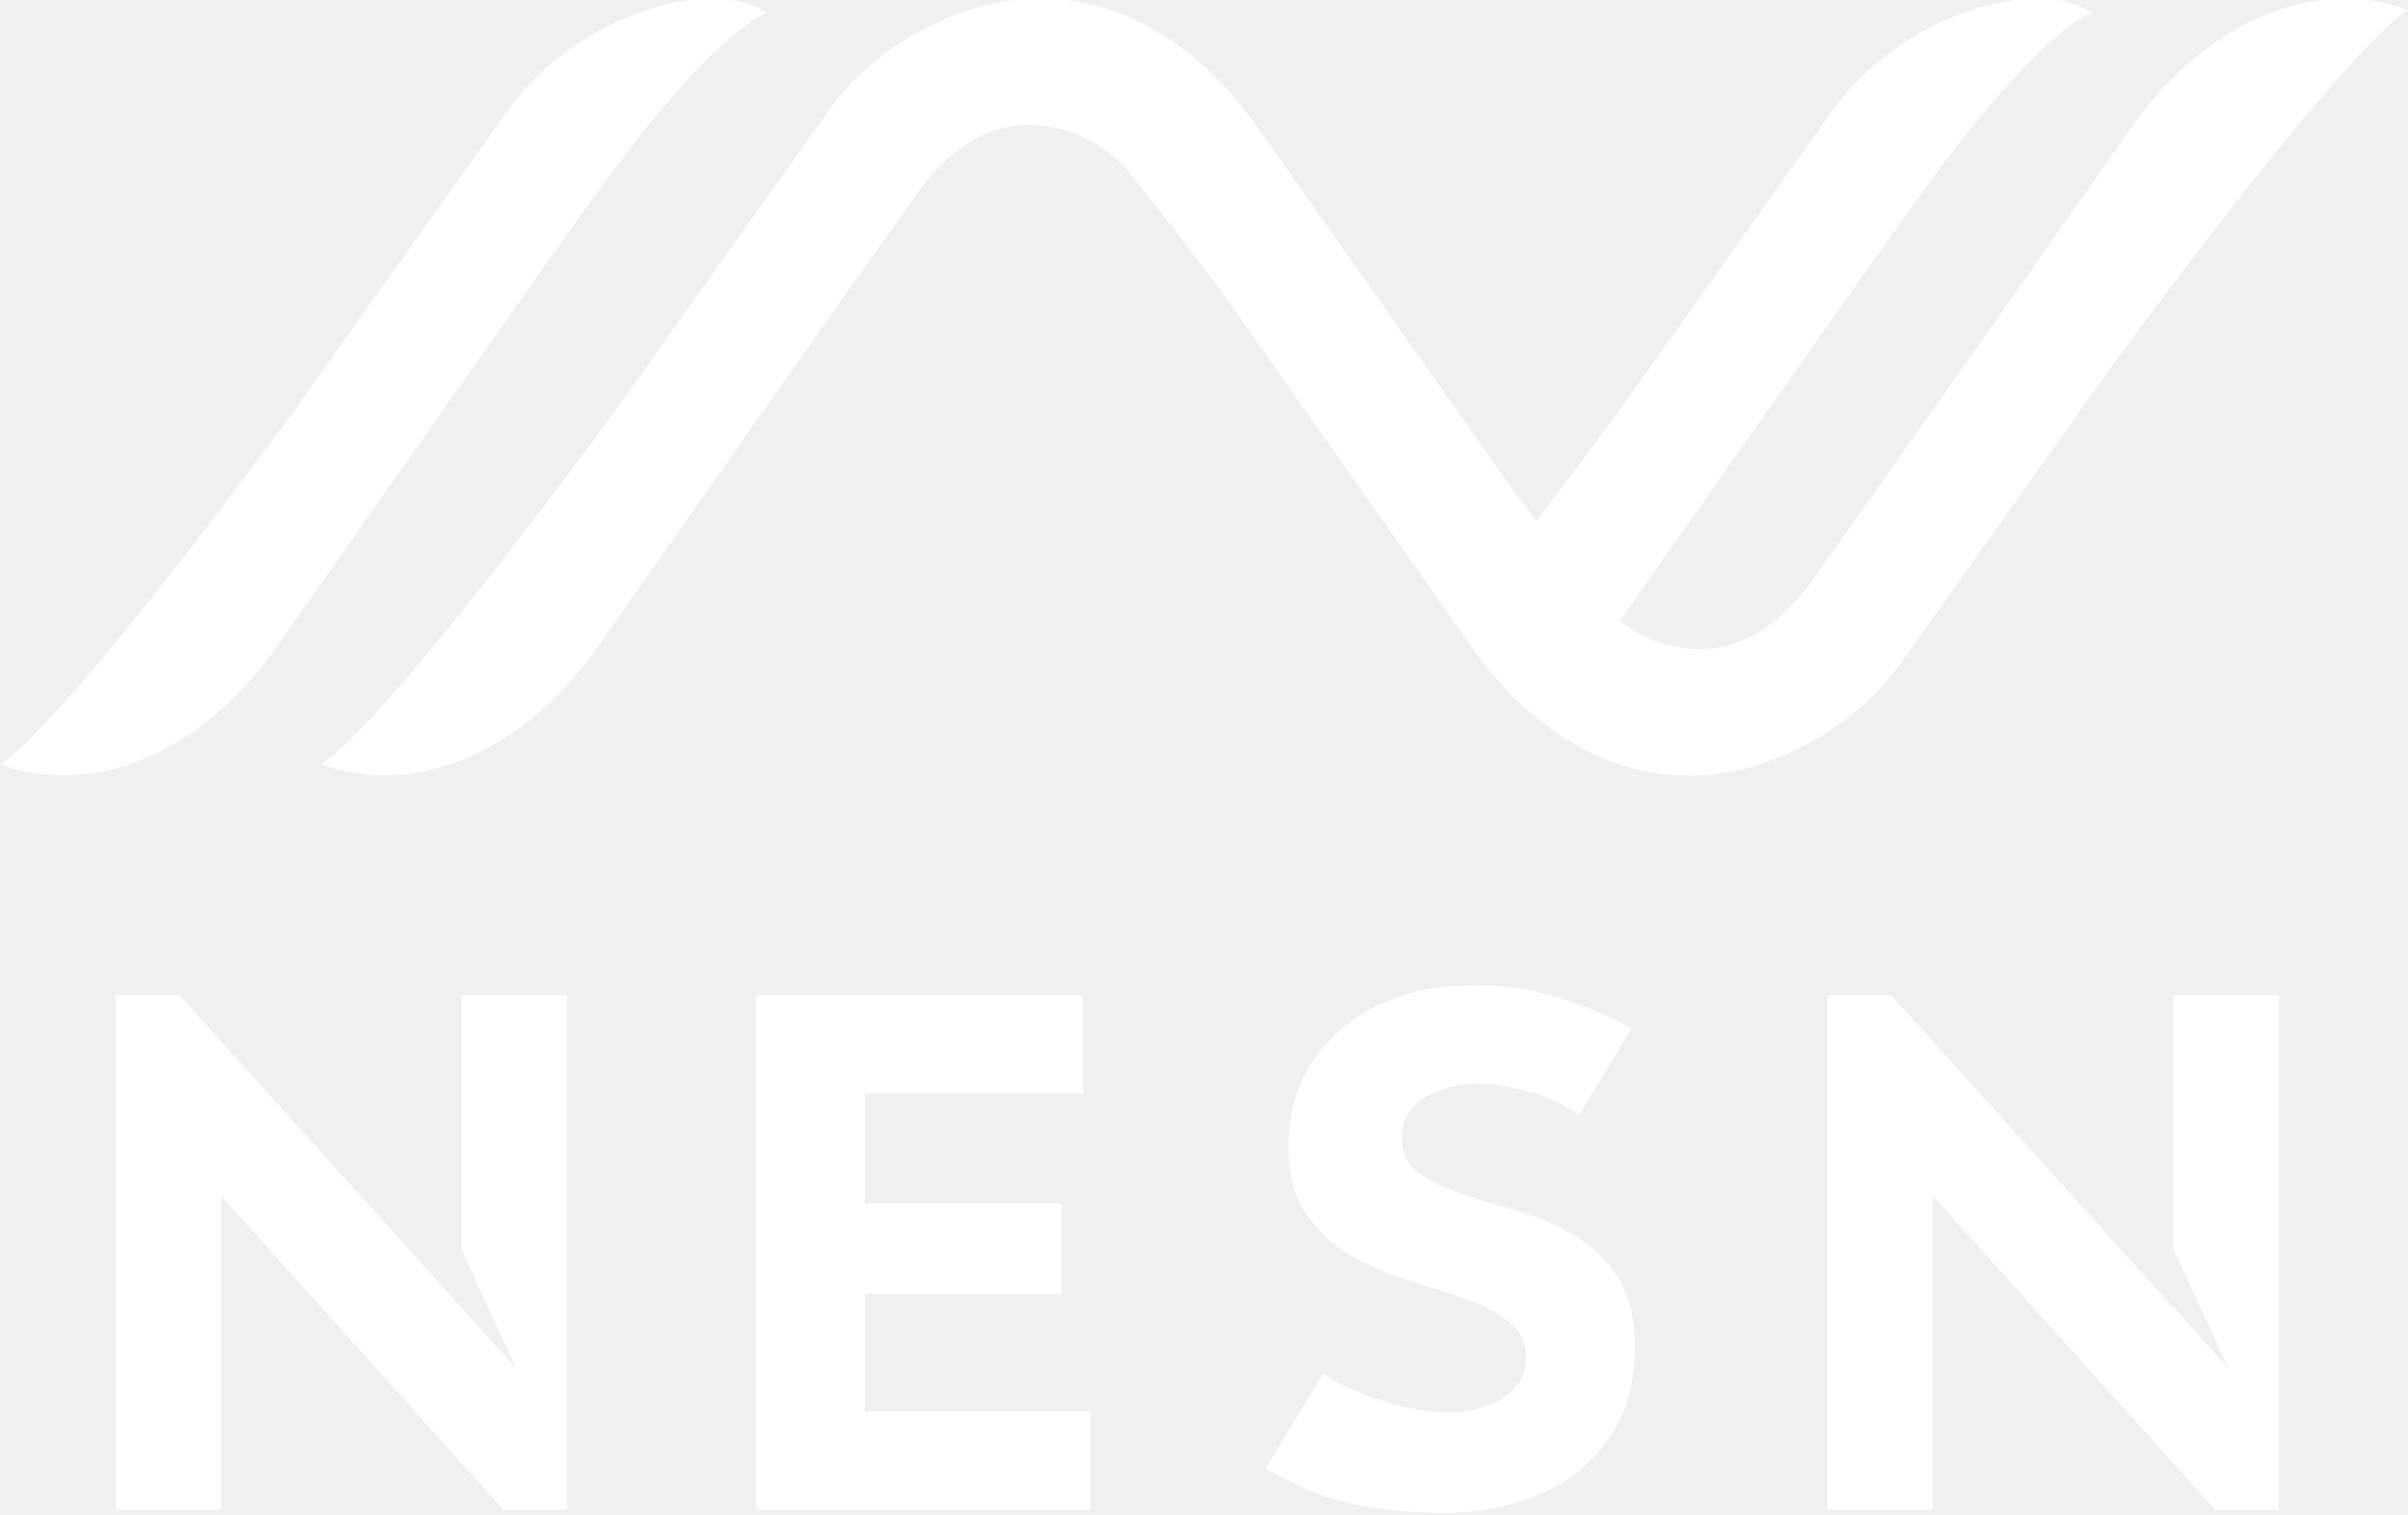
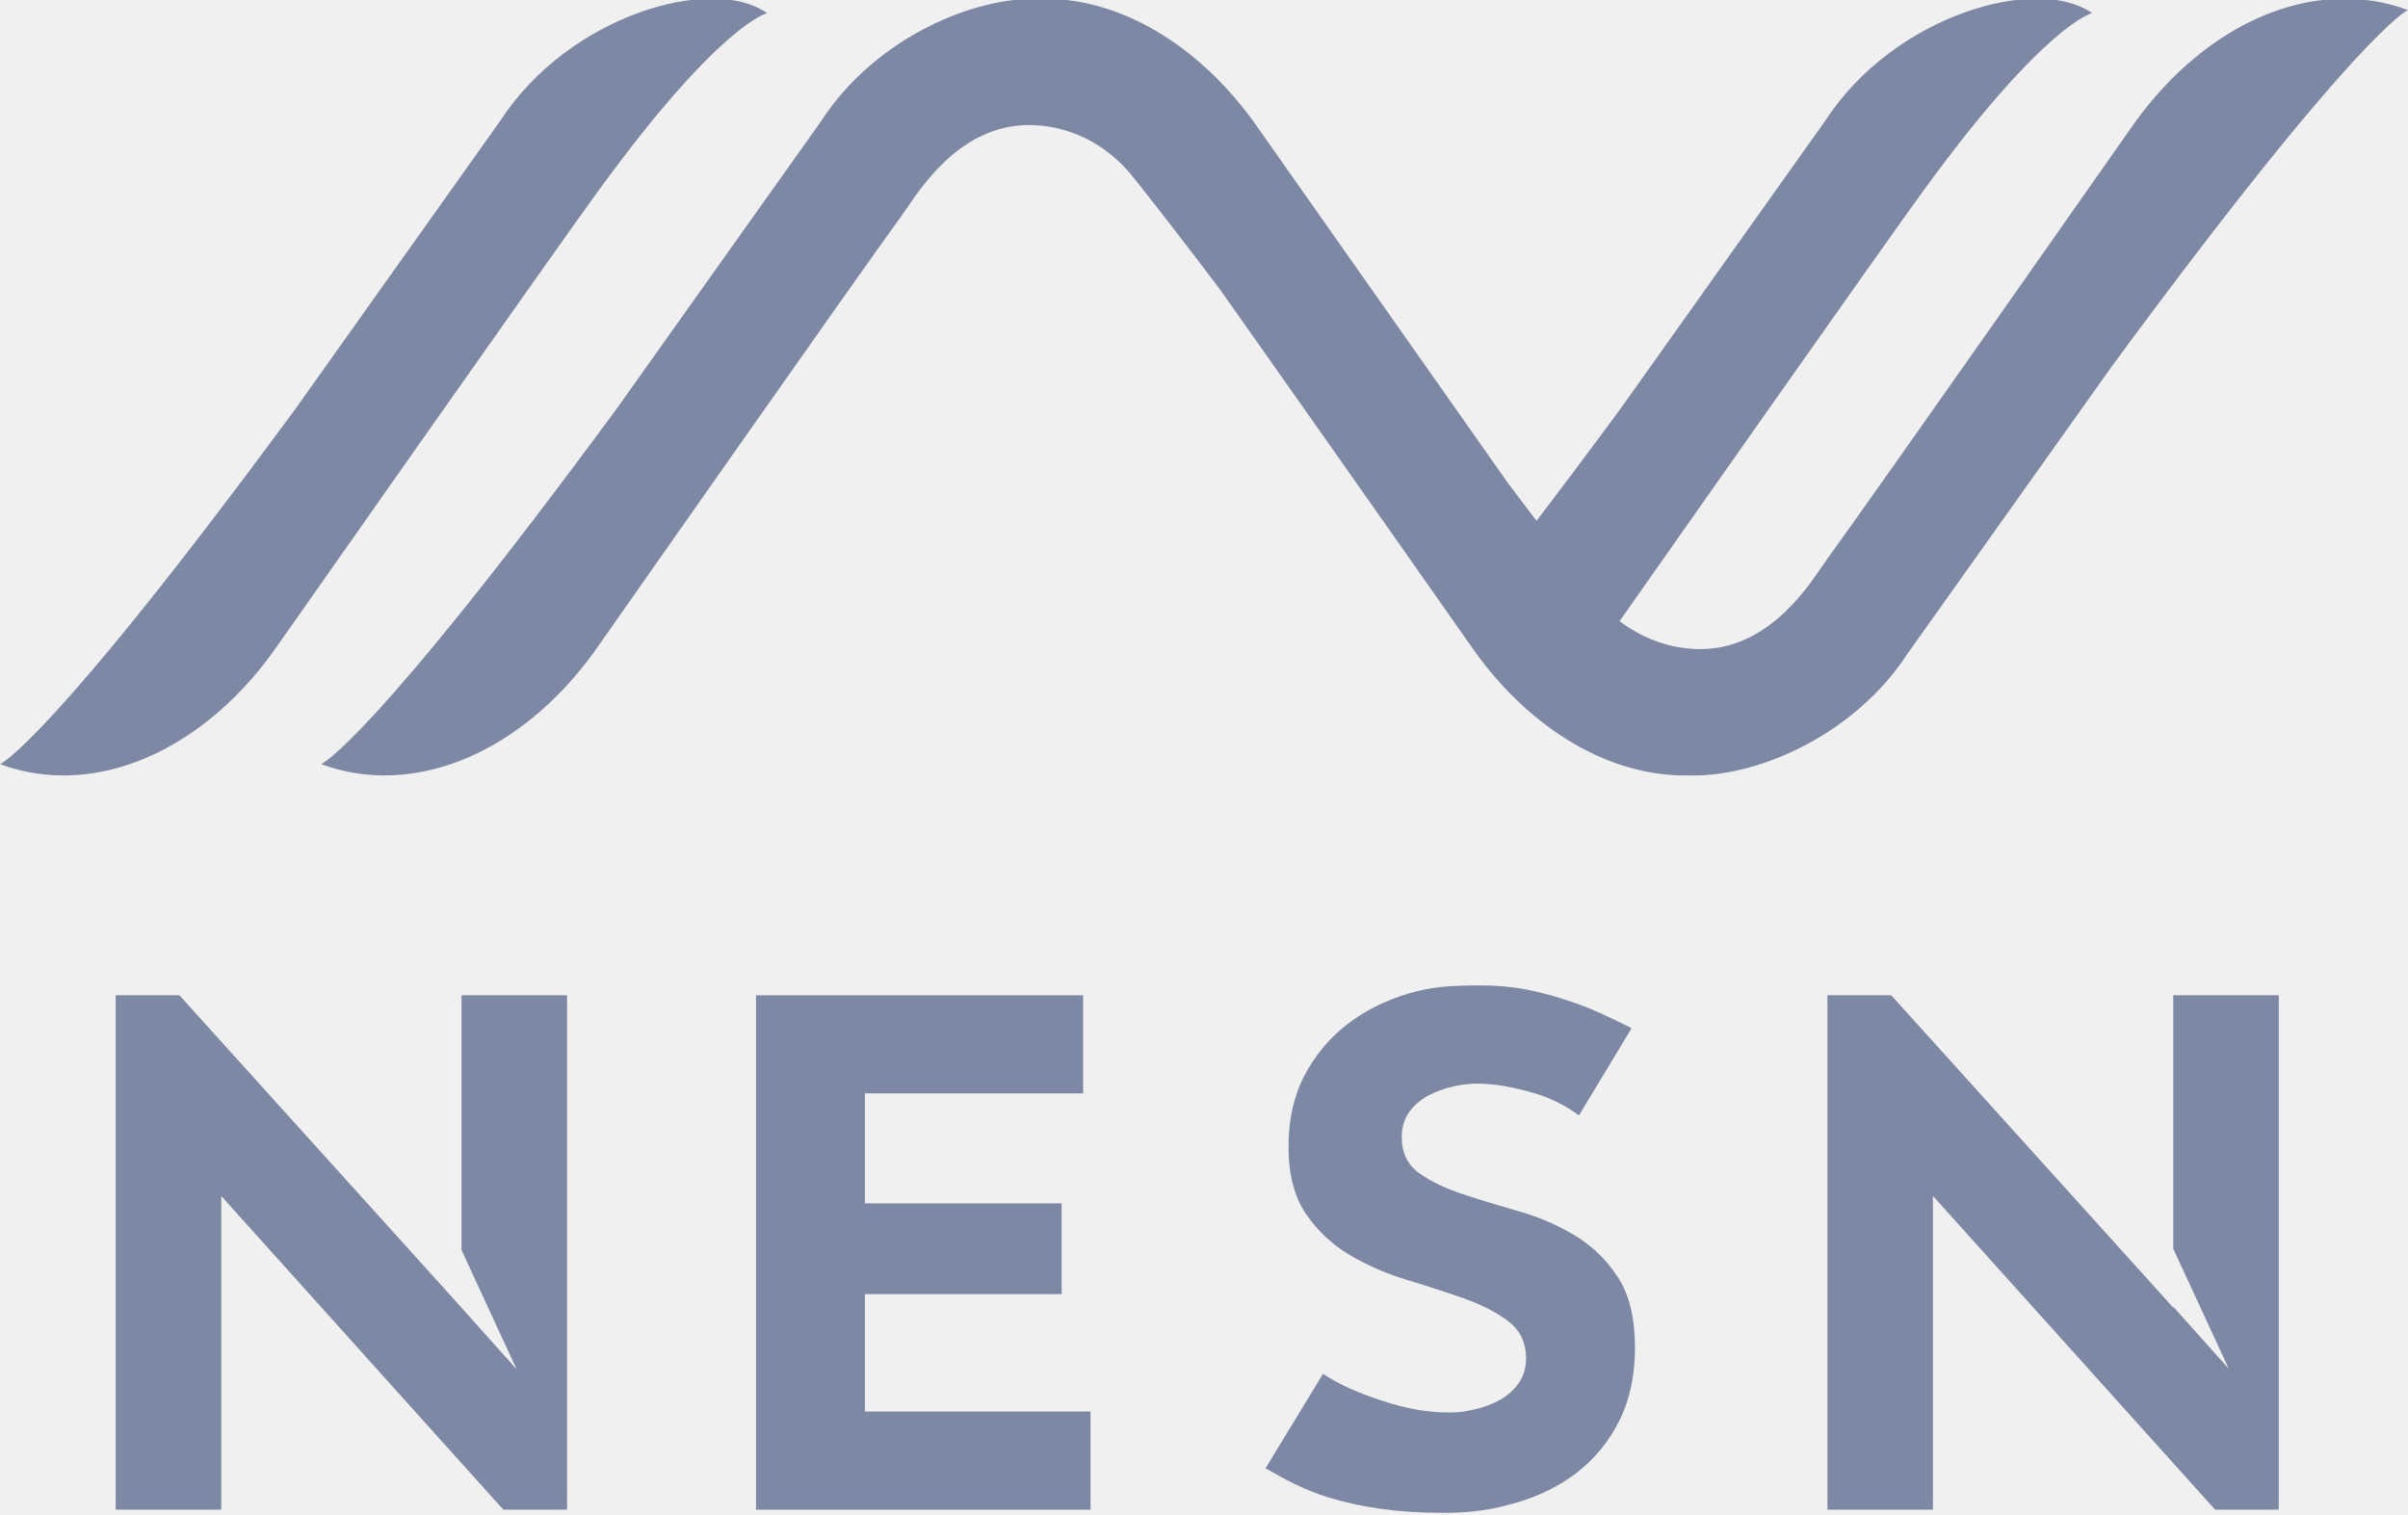
<svg xmlns="http://www.w3.org/2000/svg" height="43.918" width="69.841" viewBox="0 0 69.841 43.894" version="1.1" id="svg2">
  <defs id="defs2" />
-   <path d="m 52.991,16.208 c 1.389,-1.909 8.93,-12.671 8.93,-12.671 2.092,-2.897 5.195,-4.263 7.92,-3.258 0,0 -1.401,0.566 -8.577,10.317 l -5.937,8.35 c -1.509,2.32 -4.247,3.534 -6.18,3.534 h -0.218 c -2.223,0.028 -4.5,-1.304 -6.148,-3.586 0,0 -4.541,-6.471 -7.389,-10.499 -0.962,-1.276 -1.797,-2.354 -2.519,-3.262 -0.39,-0.49 -0.878,-0.897 -1.446,-1.161 -0.419,-0.195 -0.891,-0.328 -1.419,-0.353 -2,-0.096 -3.18,1.636 -3.699,2.397 -0.056,0.081 -0.104,0.152 -0.144,0.208 -1.389,1.908 -8.93,12.67 -8.93,12.67 -2.092,2.897 -5.195,4.263 -7.921,3.258 0,0 1.401,-0.566 8.577,-10.316 l 5.937,-8.351 c 1.509,-2.32 4.247,-3.534 6.18,-3.534 h 0.22 c 2.223,-0.028 4.498,1.303 6.146,3.586 l 7.389,10.5 c 0,0 0.546,0.723 0.802,1.057 0.728,-0.953 1.538,-2.031 2.441,-3.258 l 5.937,-8.351 c 1.996,-3.069 6.146,-4.24 7.734,-3.116 0,0 -1.371,0.312 -4.891,5.15 -1.154,1.585 -6.899,9.761 -8.813,12.488 0.579,0.426 1.299,0.764 2.175,0.806 2,0.096 3.181,-1.637 3.7,-2.397 0.055,-0.081 0.103,-0.152 0.144,-0.207 z" fill="white" id="path1" style="fill:#ffffff" />
-   <path d="m 14.514,3.485 c 1.997,-3.07 6.147,-4.24 7.734,-3.116 0,0 -1.371,0.312 -4.891,5.15 -1.389,1.908 -9.436,13.376 -9.436,13.376 -2.092,2.897 -5.195,4.263 -7.921,3.258 0,0 1.401,-0.566 8.577,-10.317 z" fill="white" id="path2" style="fill:#ffffff" />
-   <path d="m 63.033,28.855 v 7.356 l 1.608,3.476 -1.608,-1.796 v 0.026 l -8.182,-9.062 H 53.002 v 14.922 h 3.061 v -9.099 l 8.183,9.099 h 1.847 v -14.922 z" fill="white" id="path3" style="fill:#ffffff" />
-   <path d="m 14.984,39.705 -1.598,-3.458 v -7.391 h 3.06 v 14.922 h -1.847 l -8.182,-9.099 v 9.099 H 3.355 v -14.922 H 5.203 l 7.941,8.794 z" fill="white" id="path4" style="fill:#ffffff" />
-   <path d="m 25.086,37.525 h 5.706 v -2.632 h -5.706 v -3.191 h 6.329 v -2.846 h -9.488 v 14.922 h 9.703 v -2.848 h -6.544 z" fill="white" id="path5" style="fill:#ffffff" />
-   <path d="m 41.795,43.868 c -1.257,0 -2.322,-0.157 -3.275,-0.449 -0.657,-0.202 -1.193,-0.487 -1.751,-0.805 l -0.064,-0.037 1.667,-2.74 c 0.488,0.325 1.018,0.546 1.648,0.758 l 0.047,0.016 c 0.741,0.249 1.366,0.347 1.96,0.347 0.337,0 0.501,-0.034 0.763,-0.094 0.272,-0.063 0.52,-0.158 0.737,-0.284 0.218,-0.127 0.397,-0.291 0.531,-0.489 0.135,-0.199 0.204,-0.437 0.204,-0.706 0,-0.453 -0.176,-0.816 -0.524,-1.079 -0.341,-0.257 -0.774,-0.479 -1.287,-0.659 -0.513,-0.18 -1.072,-0.362 -1.662,-0.54 -0.589,-0.178 -1.145,-0.421 -1.652,-0.723 -0.504,-0.3 -0.93,-0.701 -1.264,-1.192 -0.333,-0.489 -0.502,-1.145 -0.502,-1.95 0,-0.778 0.155,-1.471 0.463,-2.057 0.307,-0.587 0.723,-1.085 1.234,-1.482 0.513,-0.396 1.112,-0.698 1.782,-0.896 0.68,-0.201 1.218,-0.236 2.099,-0.236 0.903,0 1.69,0.139 2.828,0.543 0.461,0.164 0.945,0.401 1.371,0.611 0.059,0.029 0.118,0.058 0.175,0.086 l -1.528,2.532 c -0.429,-0.323 -0.889,-0.533 -1.343,-0.66 -0.556,-0.156 -1.084,-0.263 -1.578,-0.263 -0.299,0 -0.489,0.029 -0.735,0.084 -0.251,0.056 -0.492,0.145 -0.715,0.263 -0.226,0.12 -0.412,0.281 -0.553,0.479 -0.142,0.2 -0.215,0.444 -0.215,0.728 0,0.454 0.173,0.807 0.514,1.048 0.333,0.236 0.759,0.441 1.266,0.607 0.504,0.166 1.052,0.333 1.63,0.498 0.574,0.164 1.119,0.4 1.62,0.702 0.497,0.3 0.916,0.708 1.243,1.212 0.326,0.503 0.492,1.187 0.492,2.033 0,0.806 -0.152,1.52 -0.453,2.12 -0.3,0.601 -0.712,1.106 -1.224,1.502 -0.512,0.396 -1.115,0.694 -1.792,0.886 -0.663,0.188 -1.204,0.289 -2.158,0.289 z" fill="white" id="path6" style="fill:#ffffff" />
+   <path d="m 52.991,16.208 c 1.389,-1.909 8.93,-12.671 8.93,-12.671 2.092,-2.897 5.195,-4.263 7.92,-3.258 0,0 -1.401,0.566 -8.577,10.317 l -5.937,8.35 c -1.509,2.32 -4.247,3.534 -6.18,3.534 h -0.218 c -2.223,0.028 -4.5,-1.304 -6.148,-3.586 0,0 -4.541,-6.471 -7.389,-10.499 -0.962,-1.276 -1.797,-2.354 -2.519,-3.262 -0.39,-0.49 -0.878,-0.897 -1.446,-1.161 -0.419,-0.195 -0.891,-0.328 -1.419,-0.353 -2,-0.096 -3.18,1.636 -3.699,2.397 -0.056,0.081 -0.104,0.152 -0.144,0.208 -1.389,1.908 -8.93,12.67 -8.93,12.67 -2.092,2.897 -5.195,4.263 -7.921,3.258 0,0 1.401,-0.566 8.577,-10.316 l 5.937,-8.351 c 1.509,-2.32 4.247,-3.534 6.18,-3.534 h 0.22 c 2.223,-0.028 4.498,1.303 6.146,3.586 l 7.389,10.5 c 0,0 0.546,0.723 0.802,1.057 0.728,-0.953 1.538,-2.031 2.441,-3.258 l 5.937,-8.351 c 1.996,-3.069 6.146,-4.24 7.734,-3.116 0,0 -1.371,0.312 -4.891,5.15 -1.154,1.585 -6.899,9.761 -8.813,12.488 0.579,0.426 1.299,0.764 2.175,0.806 2,0.096 3.181,-1.637 3.7,-2.397 0.055,-0.081 0.103,-0.152 0.144,-0.207 z" fill="white" id="path1" style="fill:#7d88a4;fill-opacity:1" />
+   <path d="m 14.514,3.485 c 1.997,-3.07 6.147,-4.24 7.734,-3.116 0,0 -1.371,0.312 -4.891,5.15 -1.389,1.908 -9.436,13.376 -9.436,13.376 -2.092,2.897 -5.195,4.263 -7.921,3.258 0,0 1.401,-0.566 8.577,-10.317 z" fill="white" id="path2" style="fill:#7d88a4;fill-opacity:1" />
+   <path d="m 63.033,28.855 v 7.356 l 1.608,3.476 -1.608,-1.796 v 0.026 l -8.182,-9.062 H 53.002 v 14.922 h 3.061 v -9.099 l 8.183,9.099 h 1.847 v -14.922 z" fill="white" id="path3" style="fill:#7d88a4;fill-opacity:1" />
+   <path d="m 14.984,39.705 -1.598,-3.458 v -7.391 h 3.06 v 14.922 h -1.847 l -8.182,-9.099 v 9.099 H 3.355 v -14.922 H 5.203 l 7.941,8.794 z" fill="white" id="path4" style="fill:#7d88a4;fill-opacity:1" />
+   <path d="m 25.086,37.525 h 5.706 v -2.632 h -5.706 v -3.191 h 6.329 v -2.846 h -9.488 v 14.922 h 9.703 v -2.848 h -6.544 z" fill="white" id="path5" style="fill:#7d88a4;fill-opacity:1" />
+   <path d="m 41.795,43.868 c -1.257,0 -2.322,-0.157 -3.275,-0.449 -0.657,-0.202 -1.193,-0.487 -1.751,-0.805 l -0.064,-0.037 1.667,-2.74 c 0.488,0.325 1.018,0.546 1.648,0.758 l 0.047,0.016 c 0.741,0.249 1.366,0.347 1.96,0.347 0.337,0 0.501,-0.034 0.763,-0.094 0.272,-0.063 0.52,-0.158 0.737,-0.284 0.218,-0.127 0.397,-0.291 0.531,-0.489 0.135,-0.199 0.204,-0.437 0.204,-0.706 0,-0.453 -0.176,-0.816 -0.524,-1.079 -0.341,-0.257 -0.774,-0.479 -1.287,-0.659 -0.513,-0.18 -1.072,-0.362 -1.662,-0.54 -0.589,-0.178 -1.145,-0.421 -1.652,-0.723 -0.504,-0.3 -0.93,-0.701 -1.264,-1.192 -0.333,-0.489 -0.502,-1.145 -0.502,-1.95 0,-0.778 0.155,-1.471 0.463,-2.057 0.307,-0.587 0.723,-1.085 1.234,-1.482 0.513,-0.396 1.112,-0.698 1.782,-0.896 0.68,-0.201 1.218,-0.236 2.099,-0.236 0.903,0 1.69,0.139 2.828,0.543 0.461,0.164 0.945,0.401 1.371,0.611 0.059,0.029 0.118,0.058 0.175,0.086 l -1.528,2.532 c -0.429,-0.323 -0.889,-0.533 -1.343,-0.66 -0.556,-0.156 -1.084,-0.263 -1.578,-0.263 -0.299,0 -0.489,0.029 -0.735,0.084 -0.251,0.056 -0.492,0.145 -0.715,0.263 -0.226,0.12 -0.412,0.281 -0.553,0.479 -0.142,0.2 -0.215,0.444 -0.215,0.728 0,0.454 0.173,0.807 0.514,1.048 0.333,0.236 0.759,0.441 1.266,0.607 0.504,0.166 1.052,0.333 1.63,0.498 0.574,0.164 1.119,0.4 1.62,0.702 0.497,0.3 0.916,0.708 1.243,1.212 0.326,0.503 0.492,1.187 0.492,2.033 0,0.806 -0.152,1.52 -0.453,2.12 -0.3,0.601 -0.712,1.106 -1.224,1.502 -0.512,0.396 -1.115,0.694 -1.792,0.886 -0.663,0.188 -1.204,0.289 -2.158,0.289 z" fill="white" id="path6" style="fill:#7d88a4;fill-opacity:1" />
</svg>
